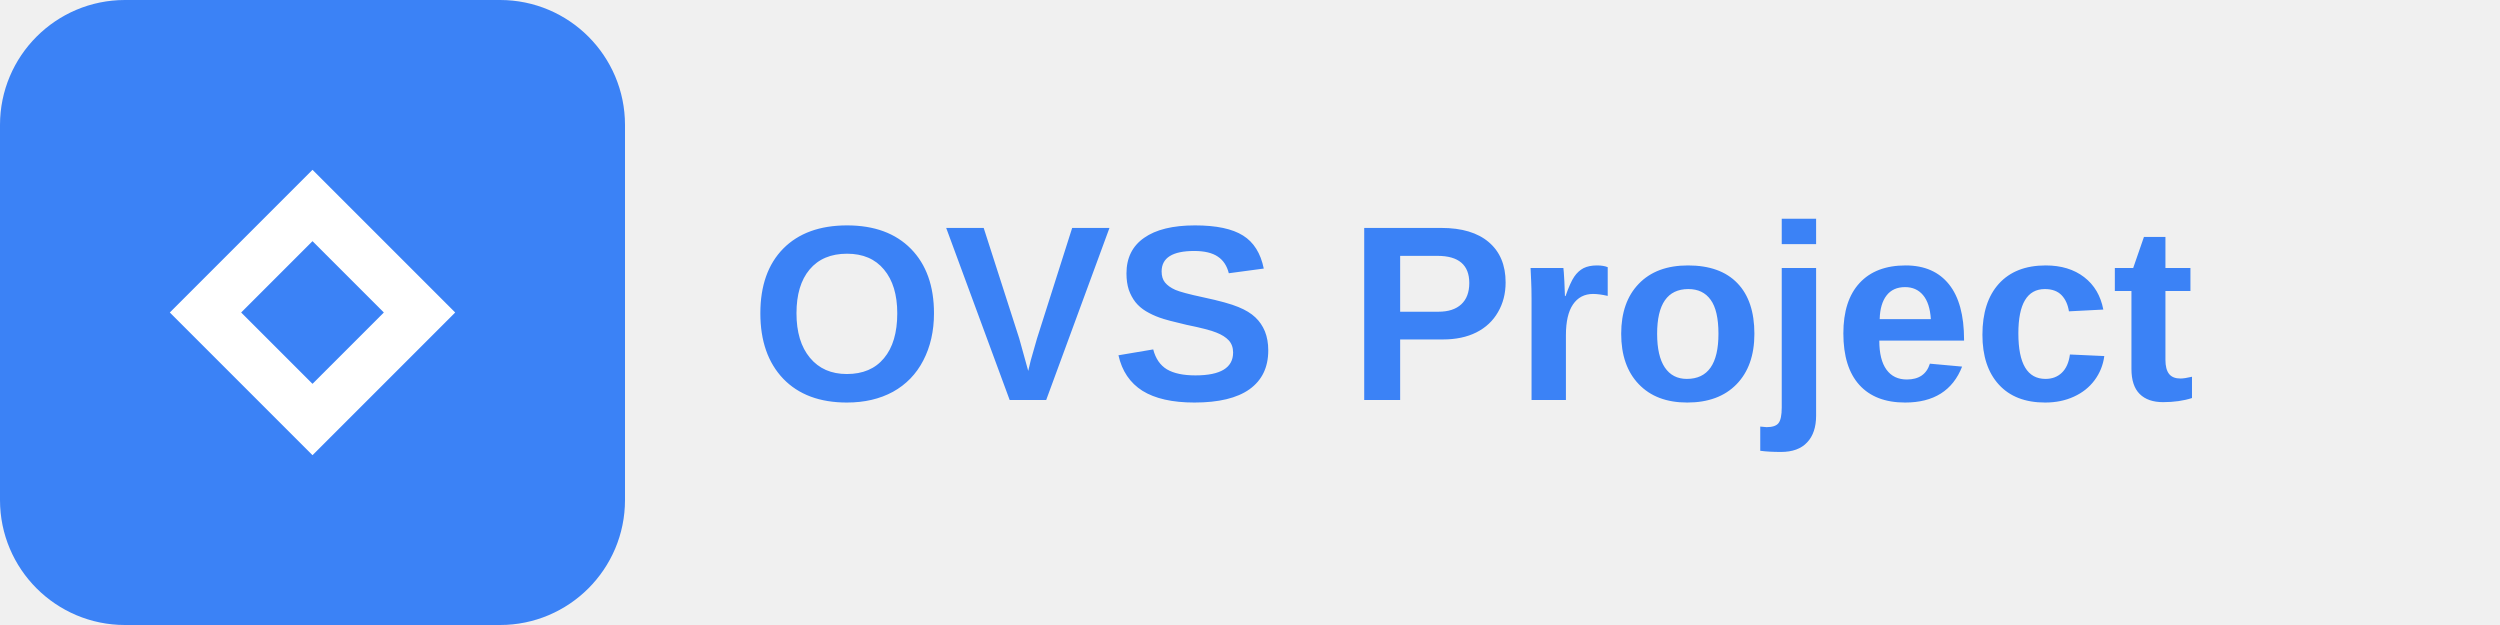
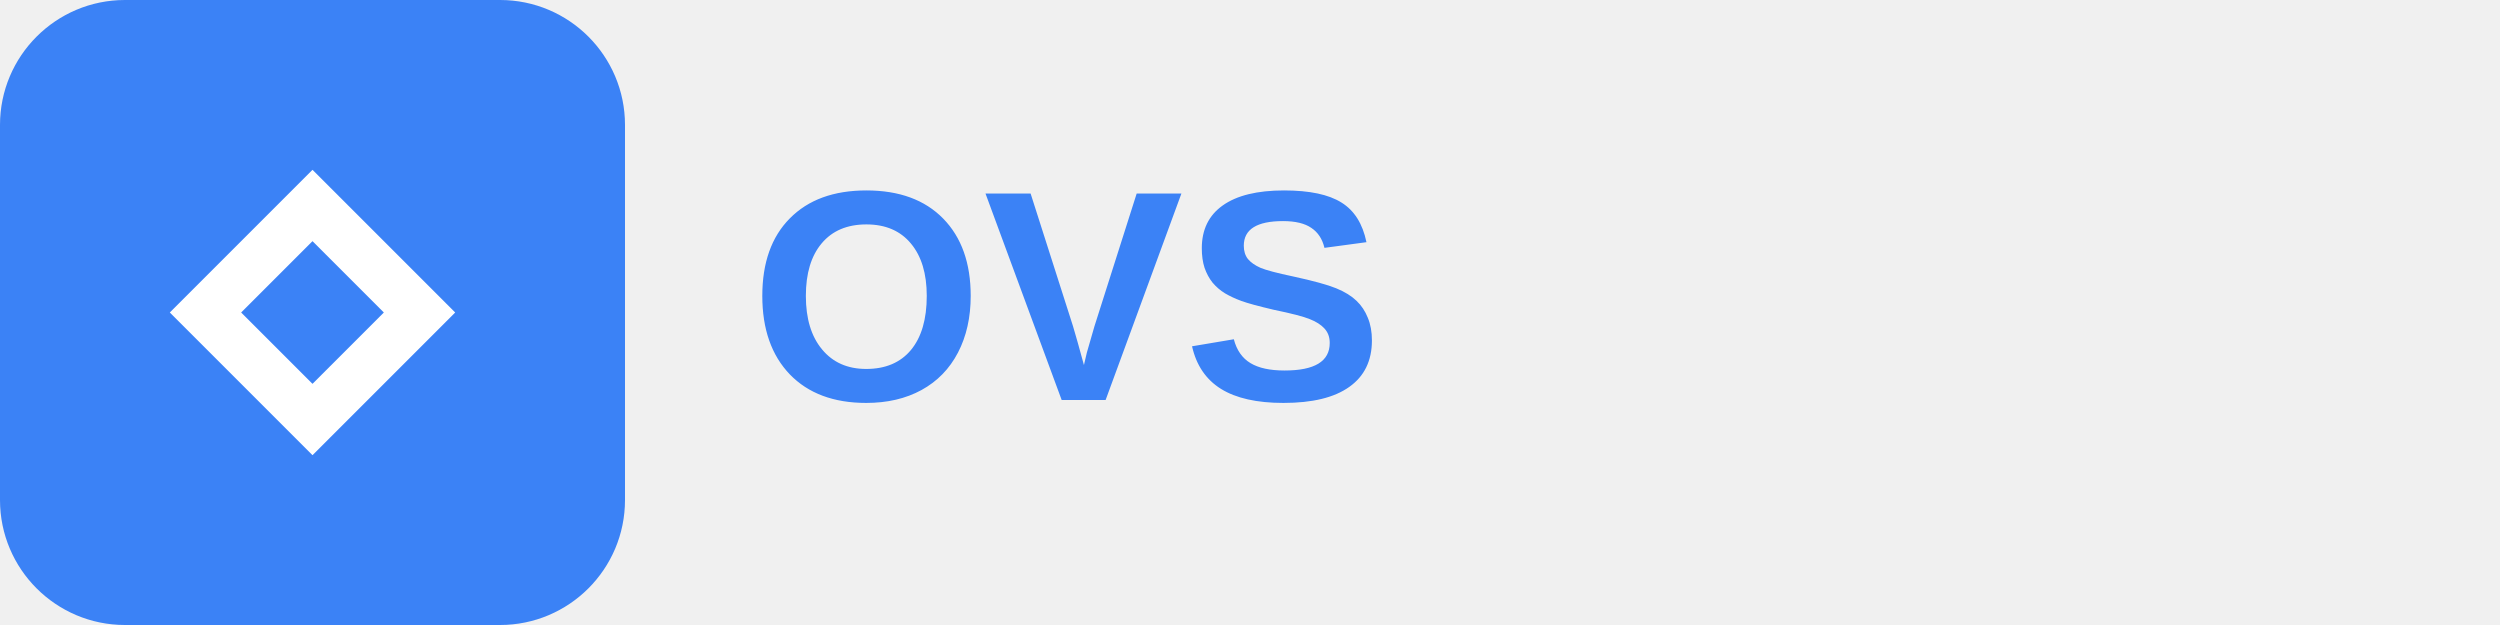
<svg xmlns="http://www.w3.org/2000/svg" width="200" height="50" viewBox="0 0 200 50" fill="none">
  <rect width="50" height="50" rx="10" fill="#3B82F6" />
  <path d="M25 15L35 25L25 35L15 25L25 15Z" fill="white" stroke="white" stroke-width="2" />
  <path d="M25 20L30 25L25 30L20 25L25 20Z" fill="#3B82F6" stroke="#3B82F6" stroke-width="1" />
-   <text x="60" y="32" font-family="Arial, sans-serif" font-weight="bold" font-size="20" fill="#3B82F6">OVS Project</text>
+   <text x="60" y="32" font-family="Arial, sans-serif" font-weight="bold" font-size="24" fill="#3B82F6">OVS</text>
</svg>
